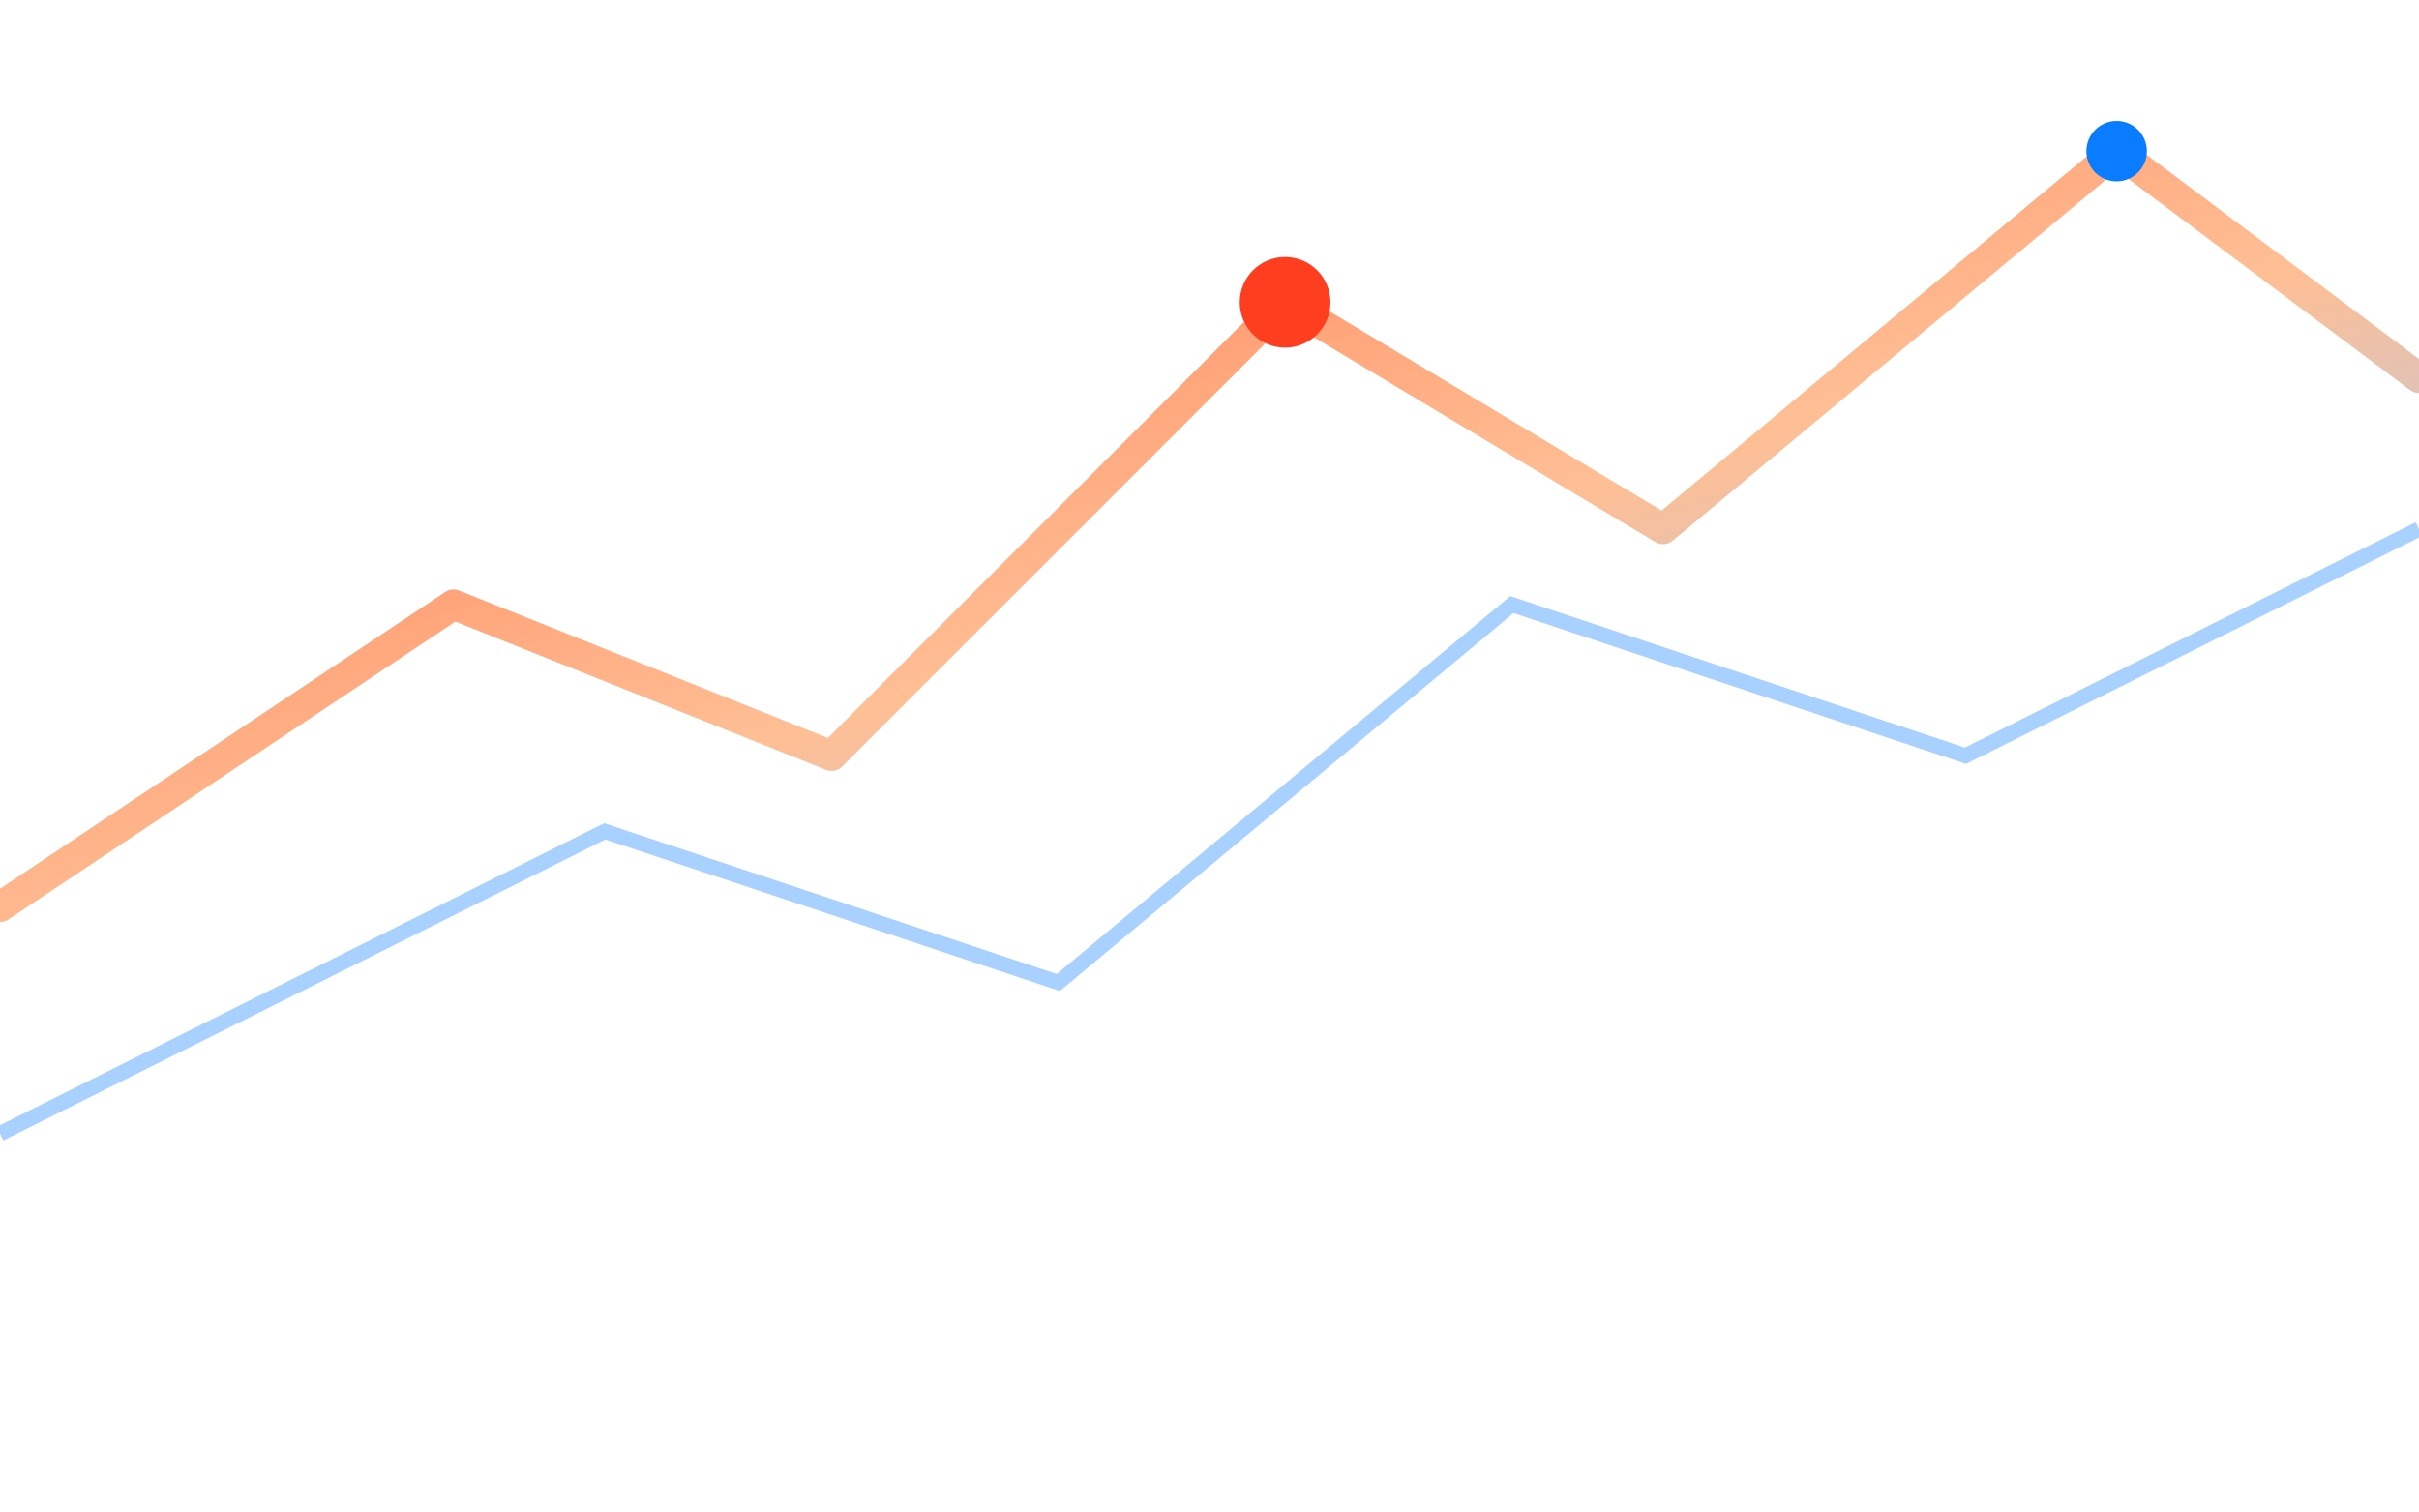
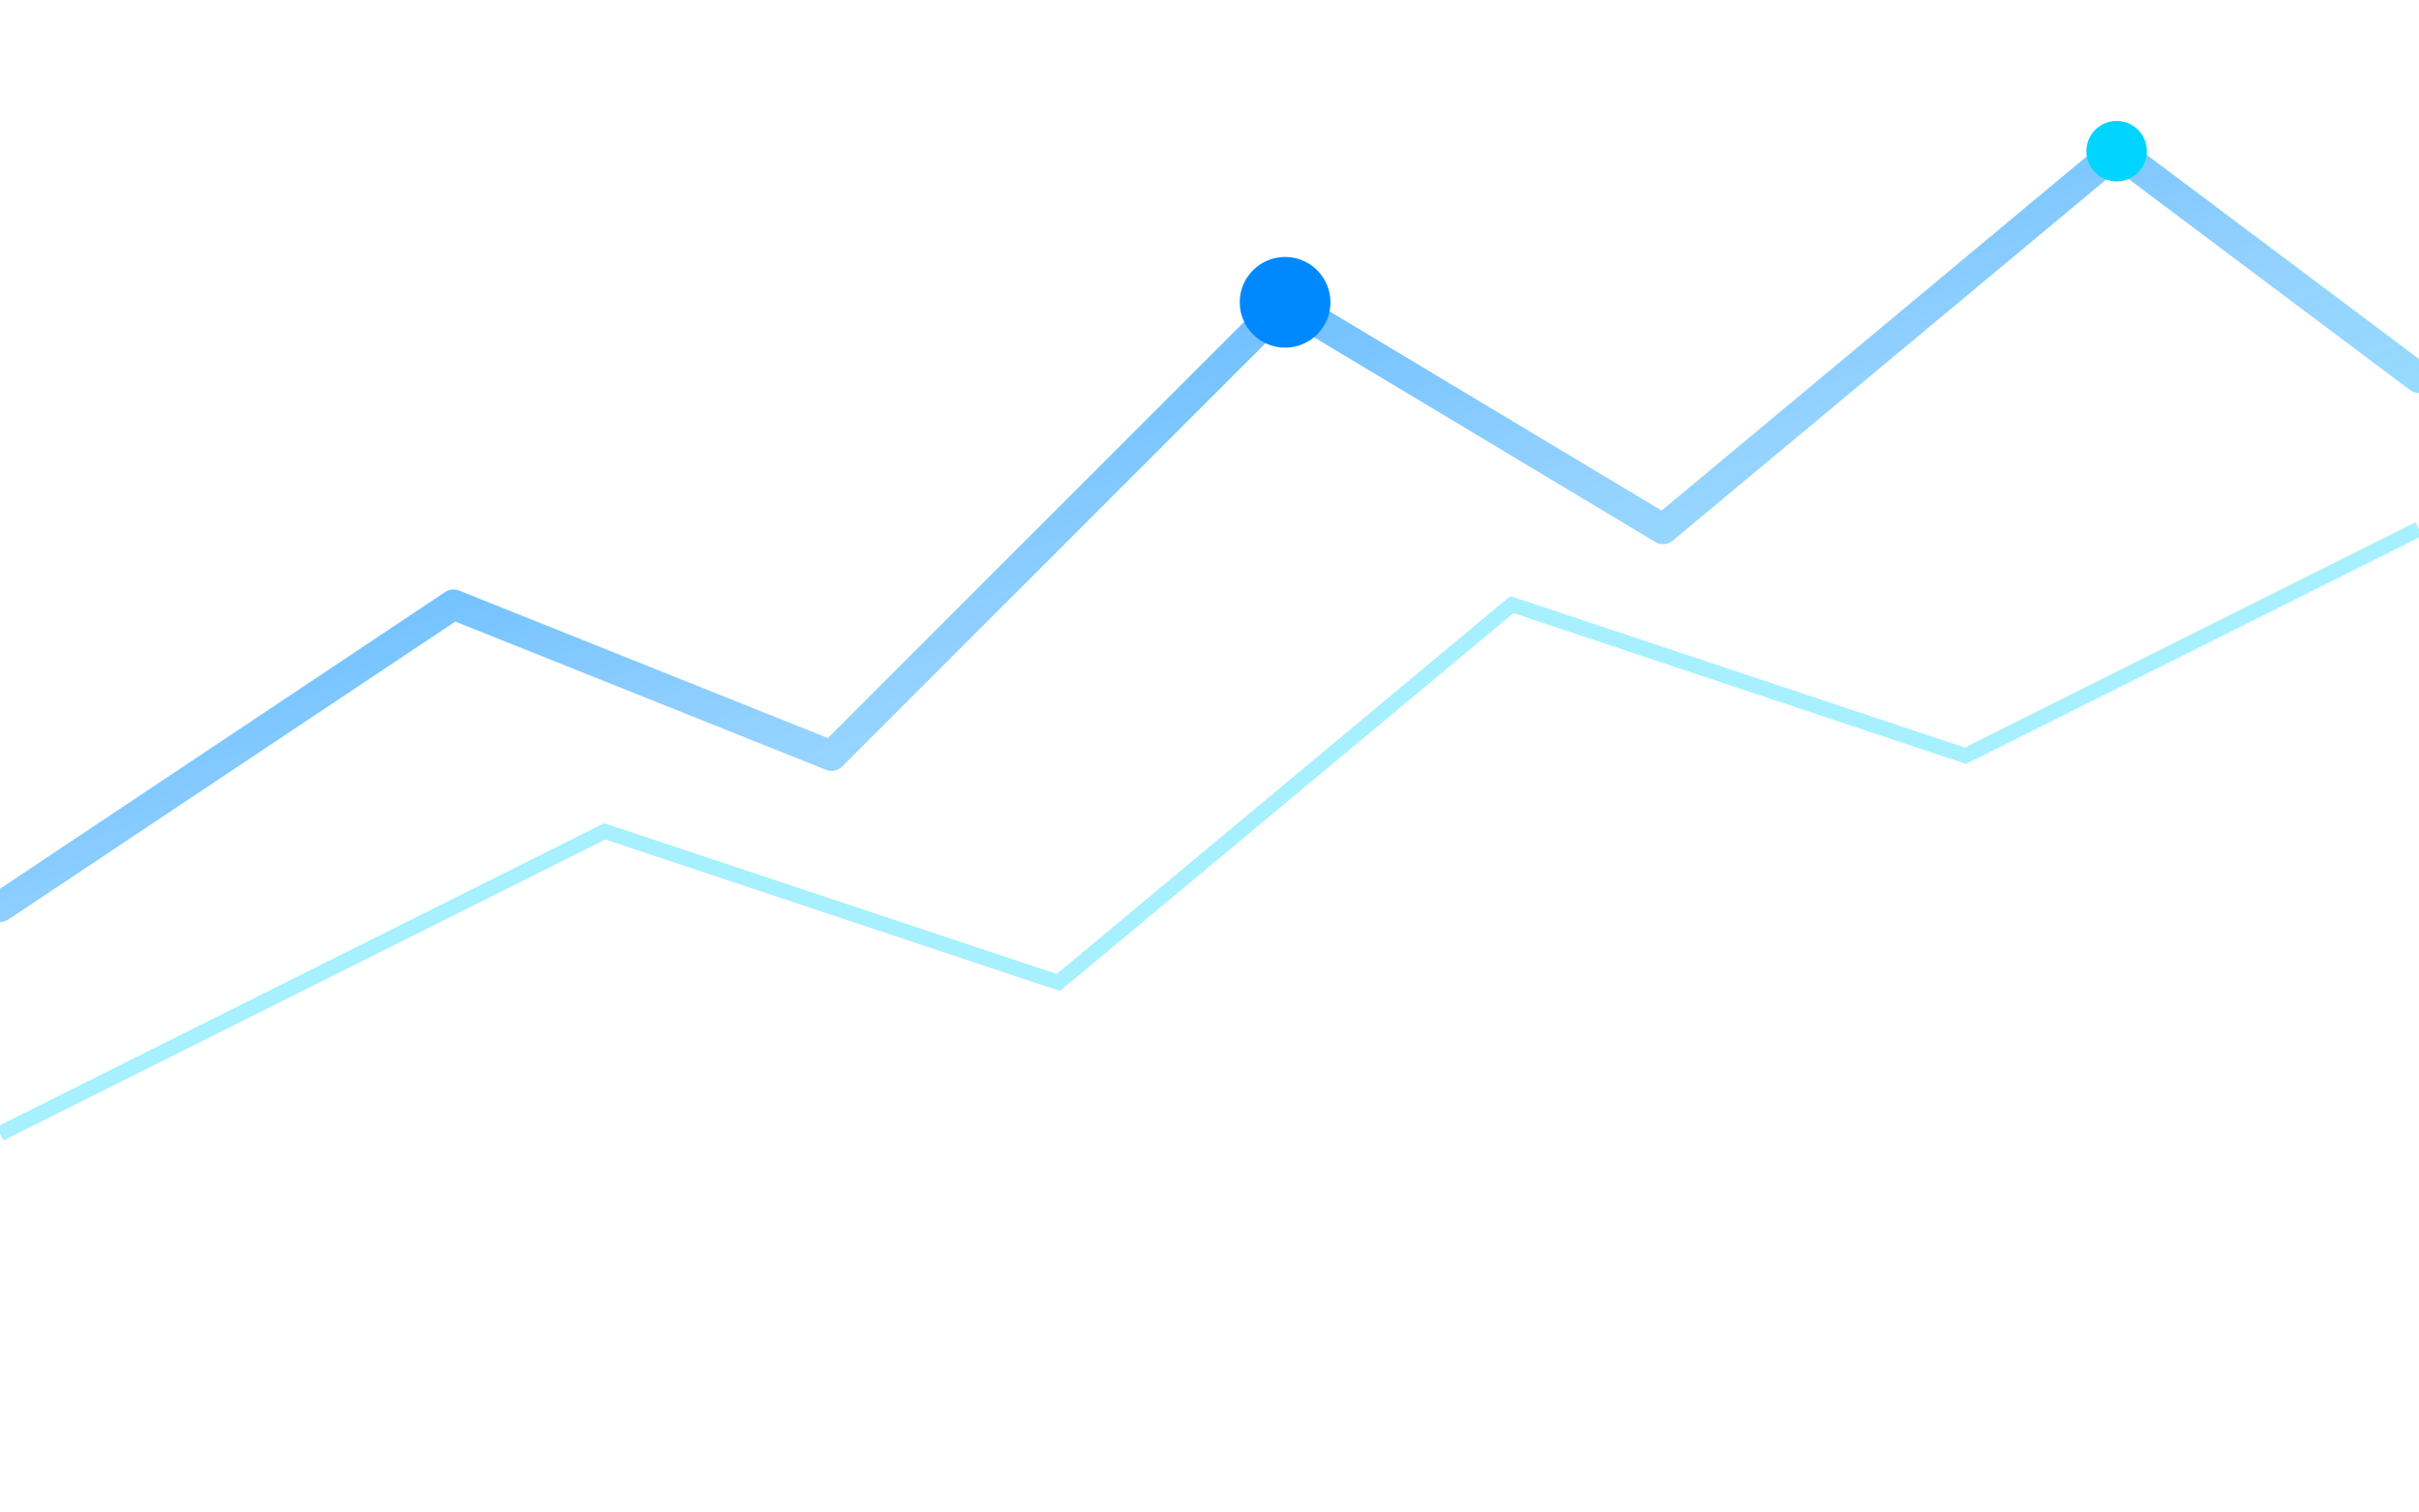
<svg xmlns="http://www.w3.org/2000/svg" viewBox="0 0 320 200" fill="none">
  <defs>
    <linearGradient id="g" x1="0" y1="0" x2="1" y2="1">
-       <stop offset="0%" stop-color="#FF3D1F" stop-opacity="0.9" />
-       <stop offset="55%" stop-color="#FF8A3D" stop-opacity="0.55" />
-       <stop offset="100%" stop-color="#0A7CFF" stop-opacity="0.35" />
+       <stop offset="0%" stop-color="#0088FF" stop-opacity="0.9" />
+       <stop offset="55%" stop-color="#3DADFF" stop-opacity="0.55" />
+       <stop offset="100%" stop-color="#00D4FF" stop-opacity="0.35" />
    </linearGradient>
  </defs>
  <path d="M0 120 L60 80 L110 100 L170 40 L220 70 L280 20 L320 50" stroke="url(#g)" stroke-width="4" stroke-linecap="round" stroke-linejoin="round" />
-   <path d="M0 150 L80 110 L140 130 L200 80 L260 100 L320 70" stroke="#0A7CFF" stroke-opacity="0.35" stroke-width="2" />
-   <circle cx="170" cy="40" r="6" fill="#FF3D1F" />
-   <circle cx="280" cy="20" r="4" fill="#0A7CFF" />
+   <path d="M0 150 L80 110 L140 130 L200 80 L260 100 L320 70" stroke="#00D4FF" stroke-opacity="0.35" stroke-width="2" />
+   <circle cx="170" cy="40" r="6" fill="#0088FF" />
+   <circle cx="280" cy="20" r="4" fill="#00D4FF" />
</svg>
